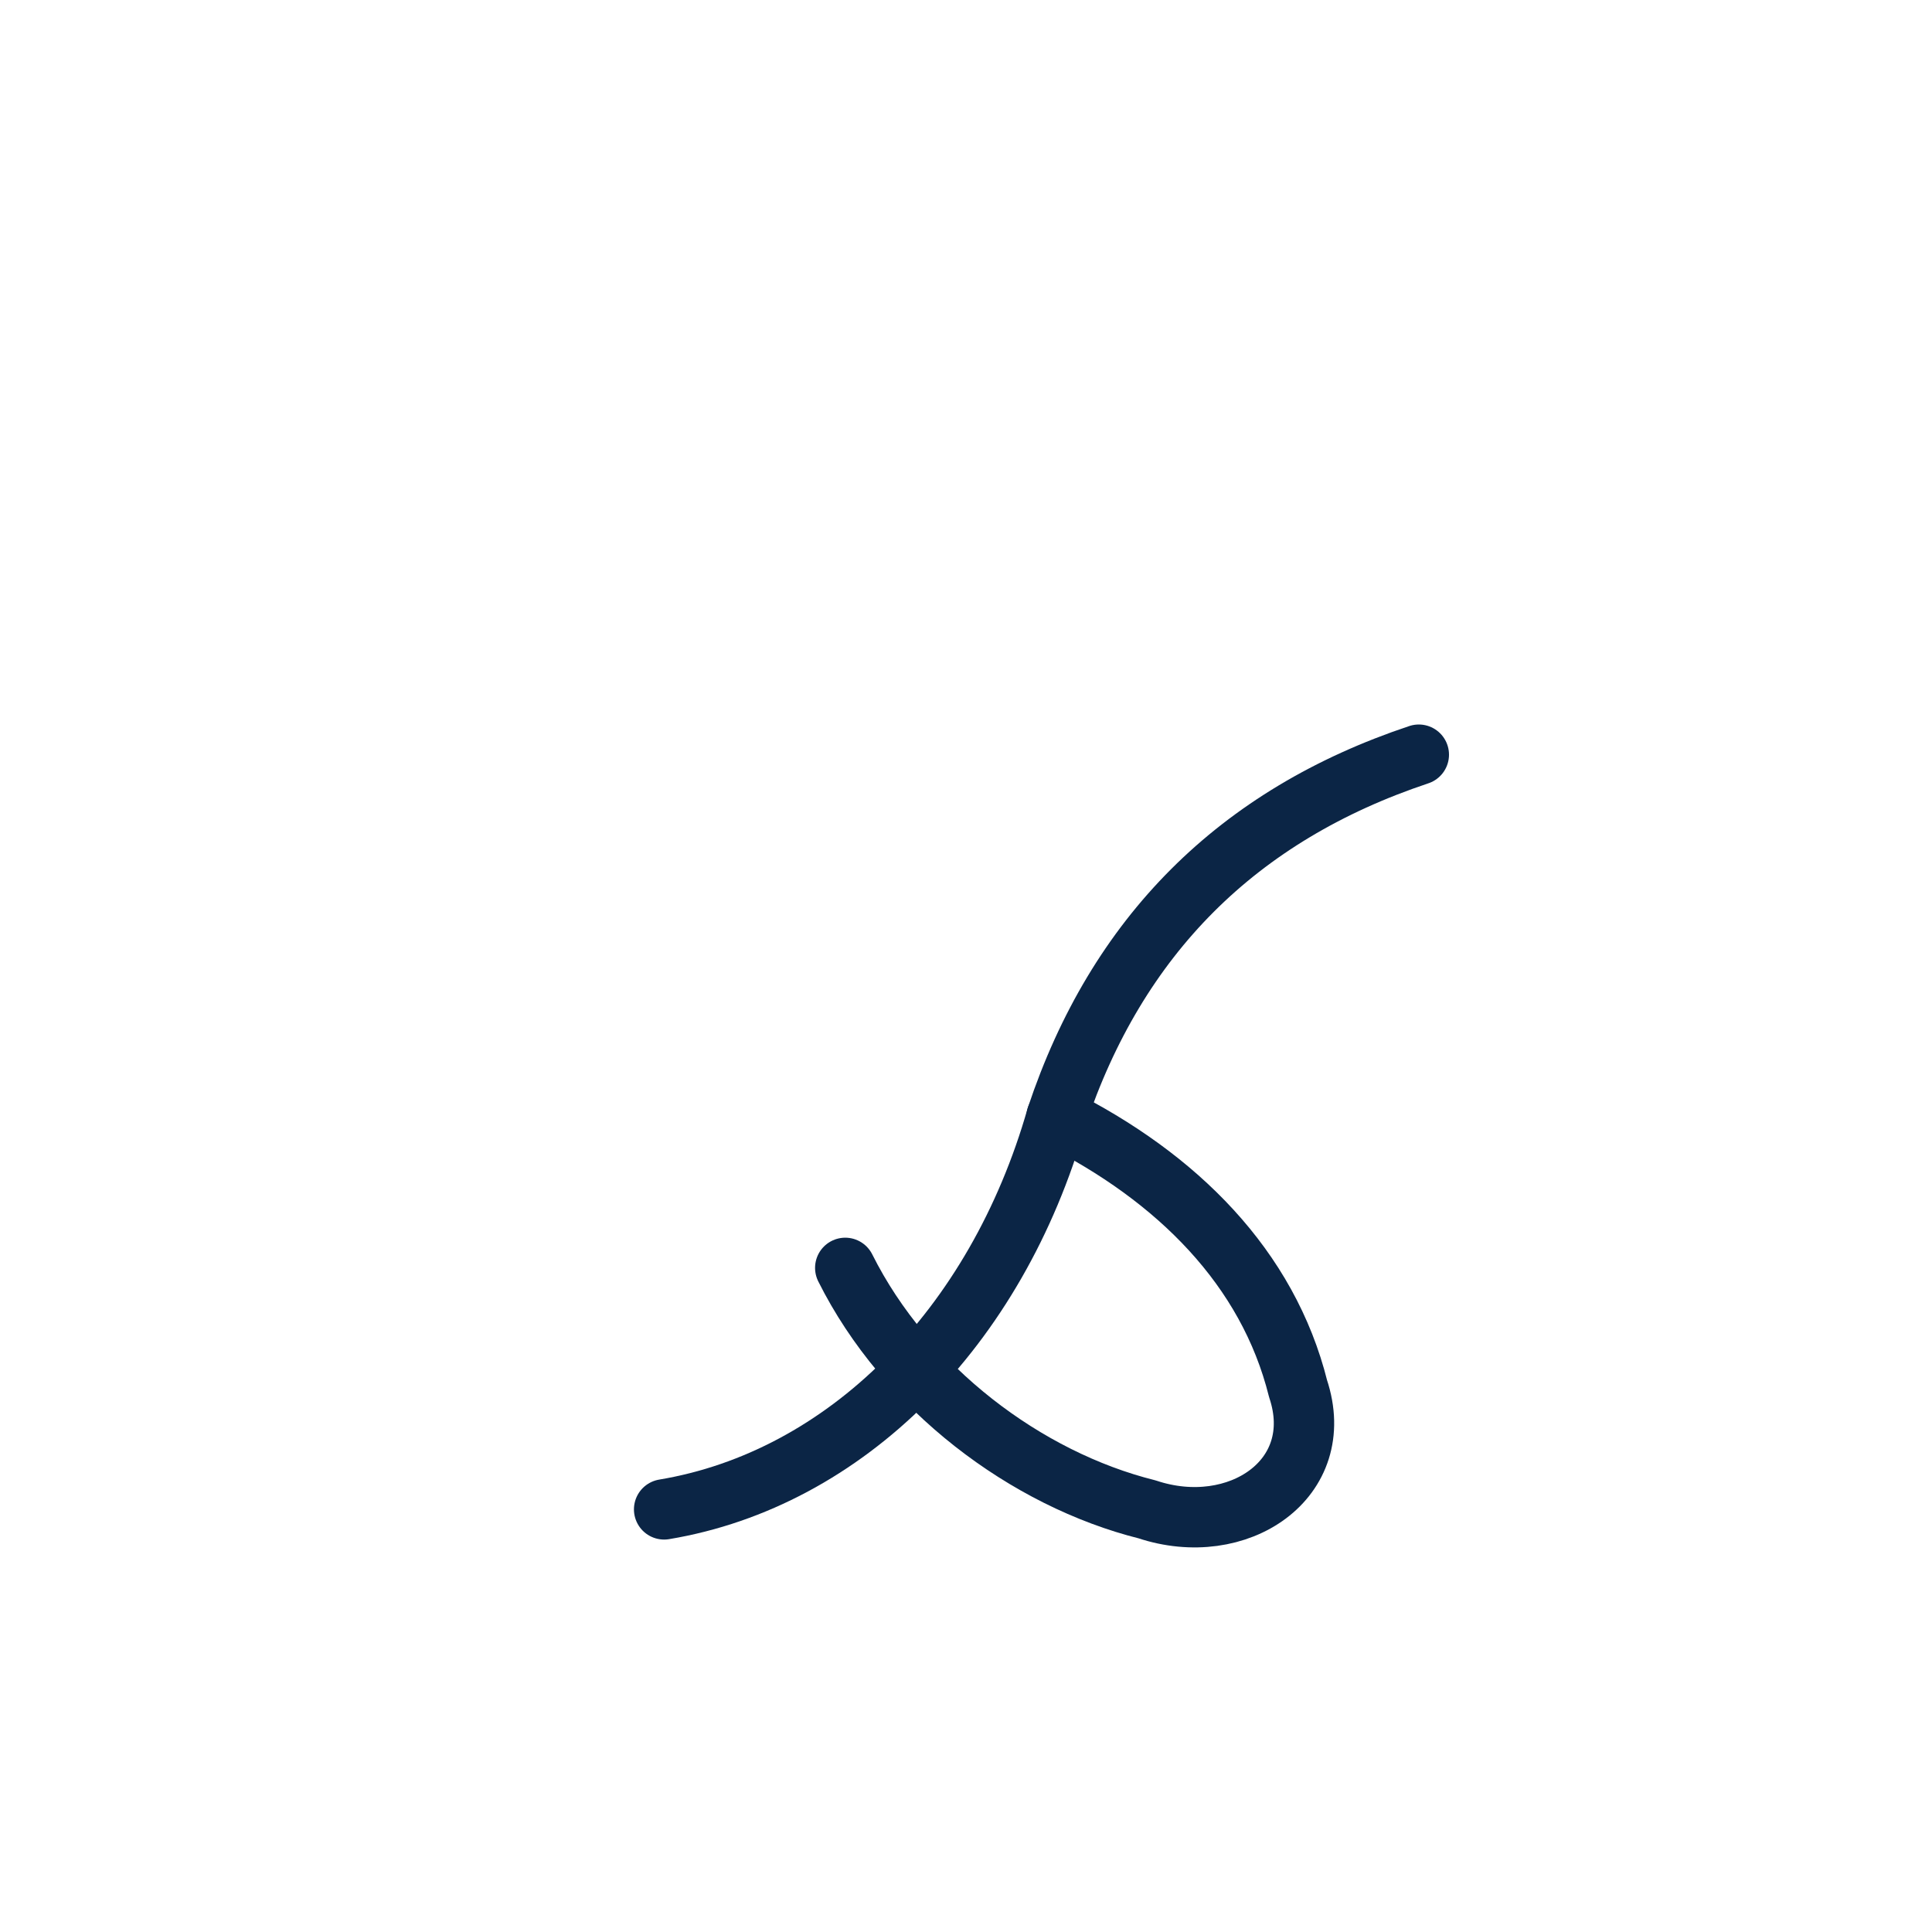
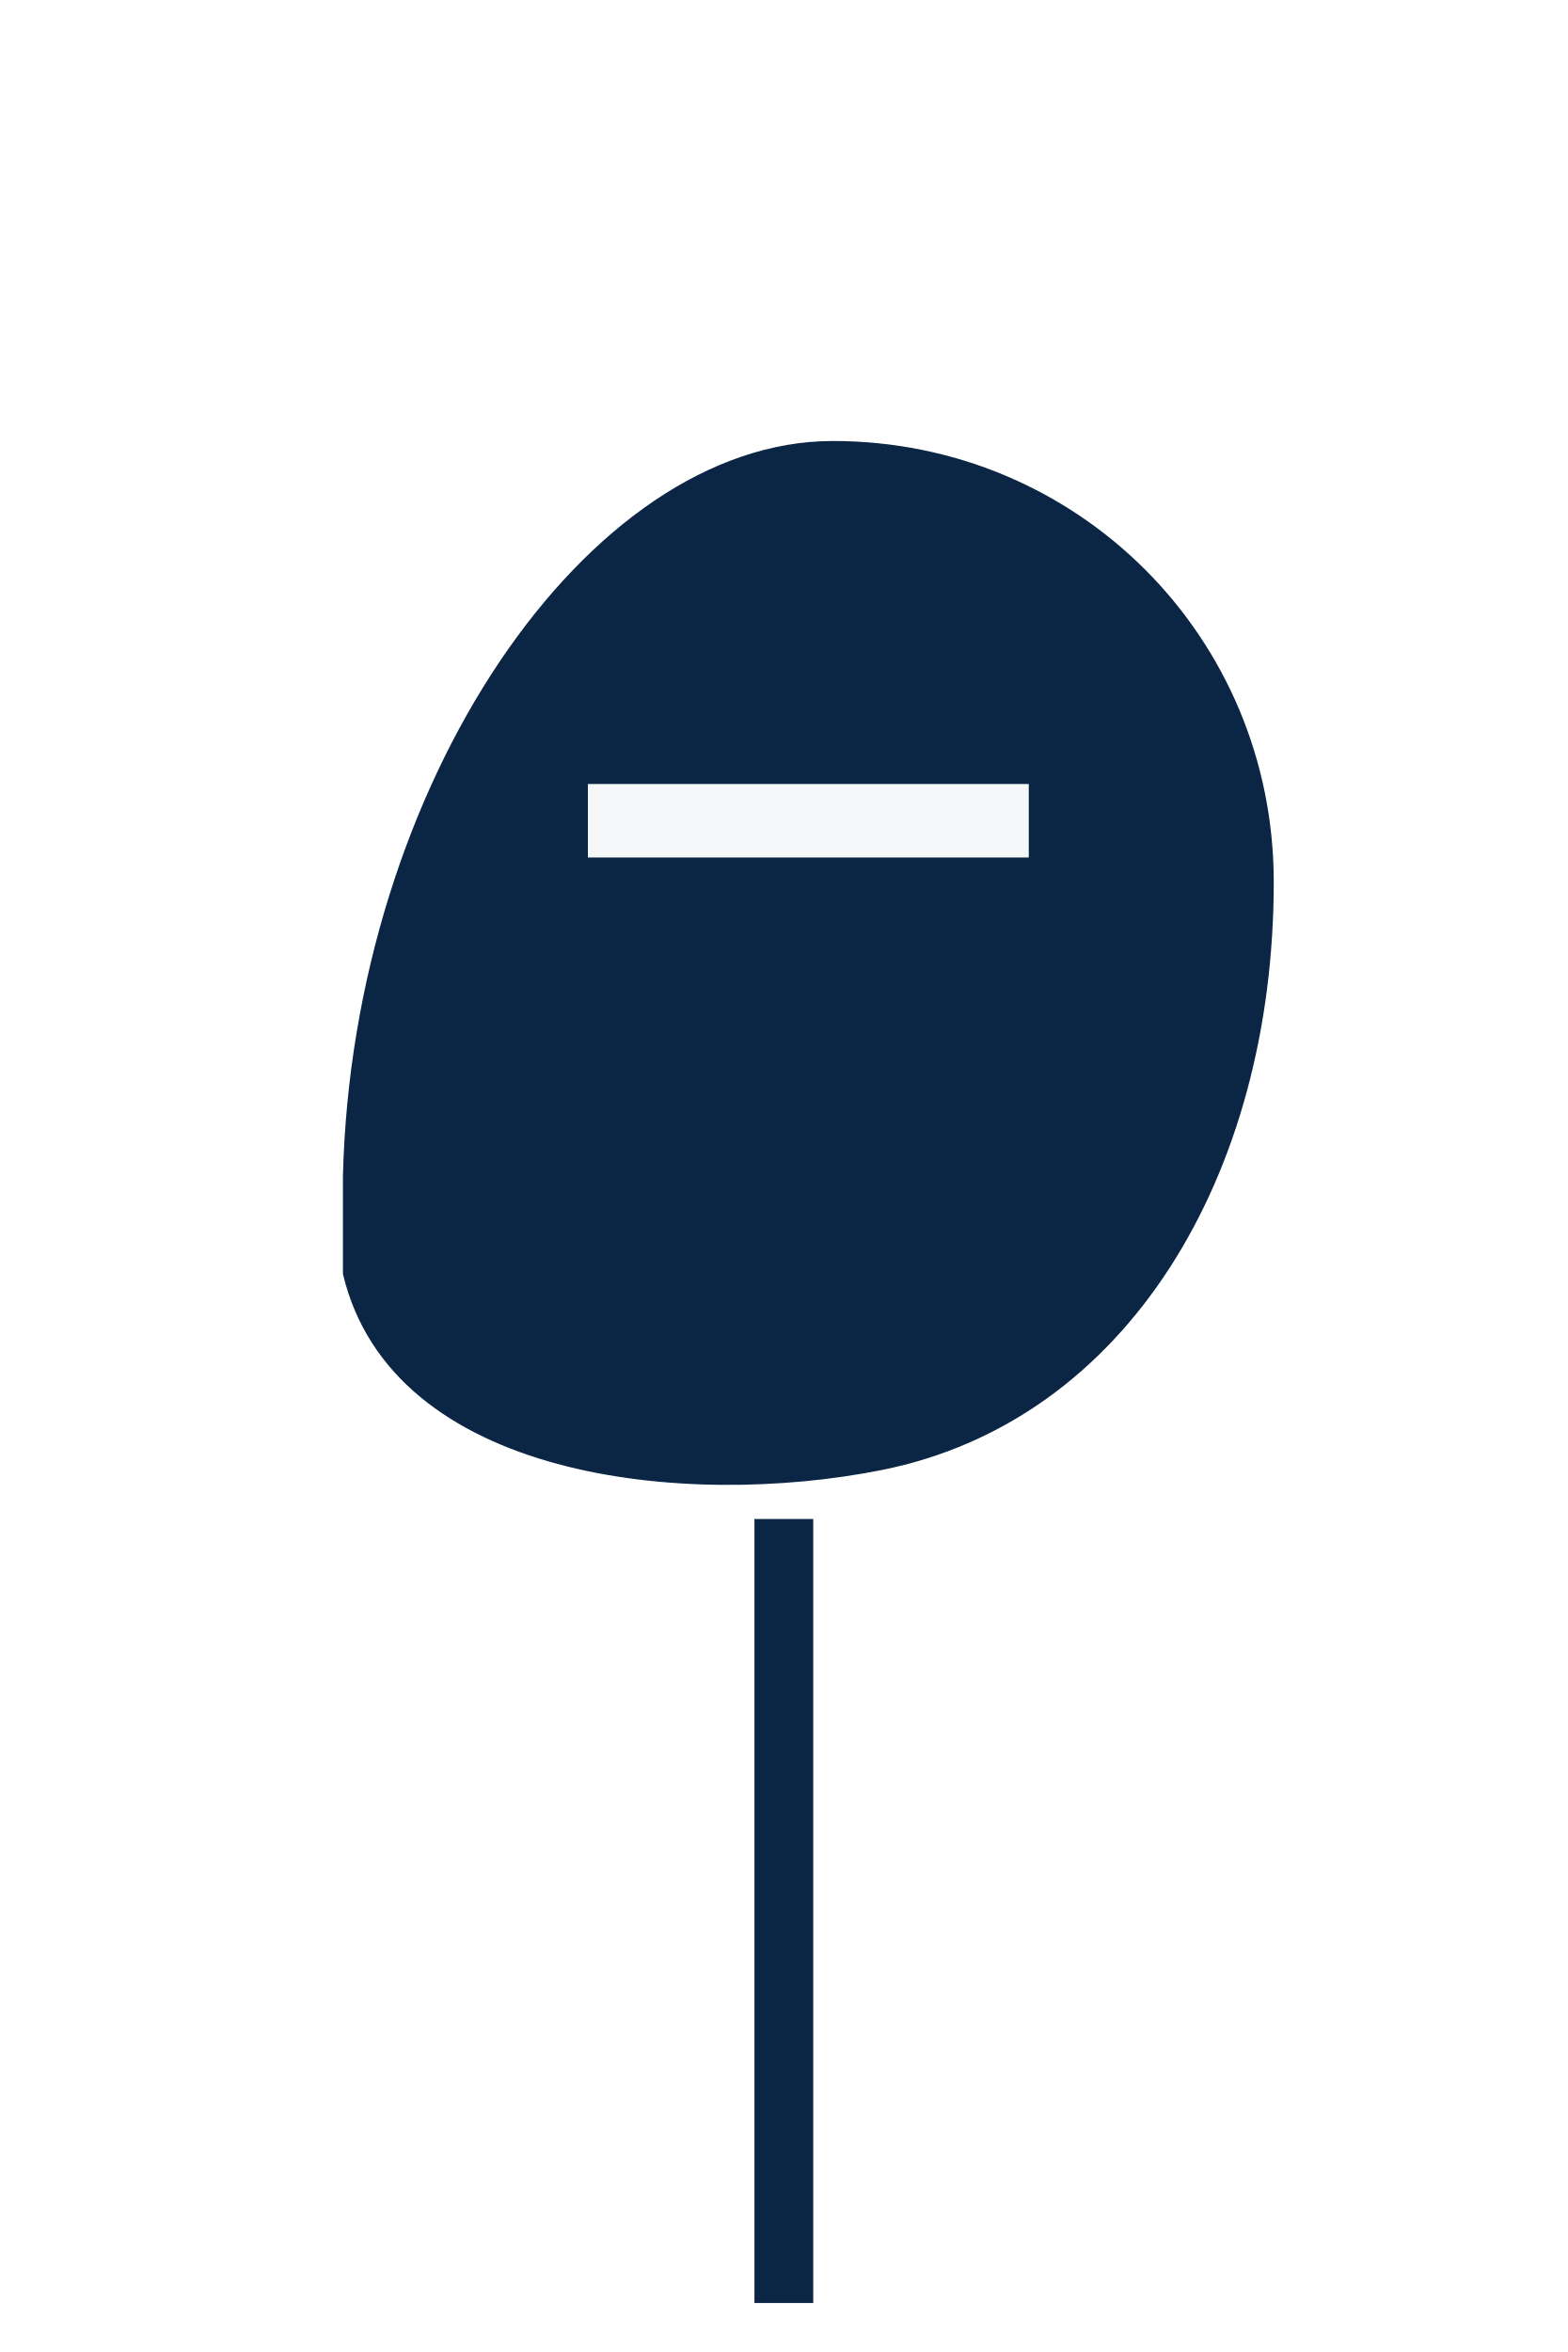
- <svg xmlns="http://www.w3.org/2000/svg" viewBox="0 0 64 64" role="img" aria-label="hybrid">
-   <path stroke="#0B2545" stroke-width="2" fill="none" stroke-linecap="round" stroke-linejoin="round" d="M22 50c6-1 11-6 13-13 2-6 6-10 12-12" />
-   <path stroke="#0B2545" stroke-width="2" fill="none" stroke-linecap="round" stroke-linejoin="round" d="M35 37c4 2 7 5 8 9 1 3-2 5-5 4-4-1-8-4-10-8" />
+ <svg xmlns="http://www.w3.org/2000/svg" viewBox="0 0 64 96" role="img" aria-label="hybrid">
+   <path fill="#0B2545" d="M30.8 94V62h2.4V94z" />
+   <path fill="#0B2545" d="M14 48c.4-16 10-30 20-30 10 0 18 8 18 18 0 12-6 22-16 24-8 1.6-20 .4-22-8z" />
+   <path fill="#F6F7F9" d="M24 32h18v3H24z" />
</svg>
